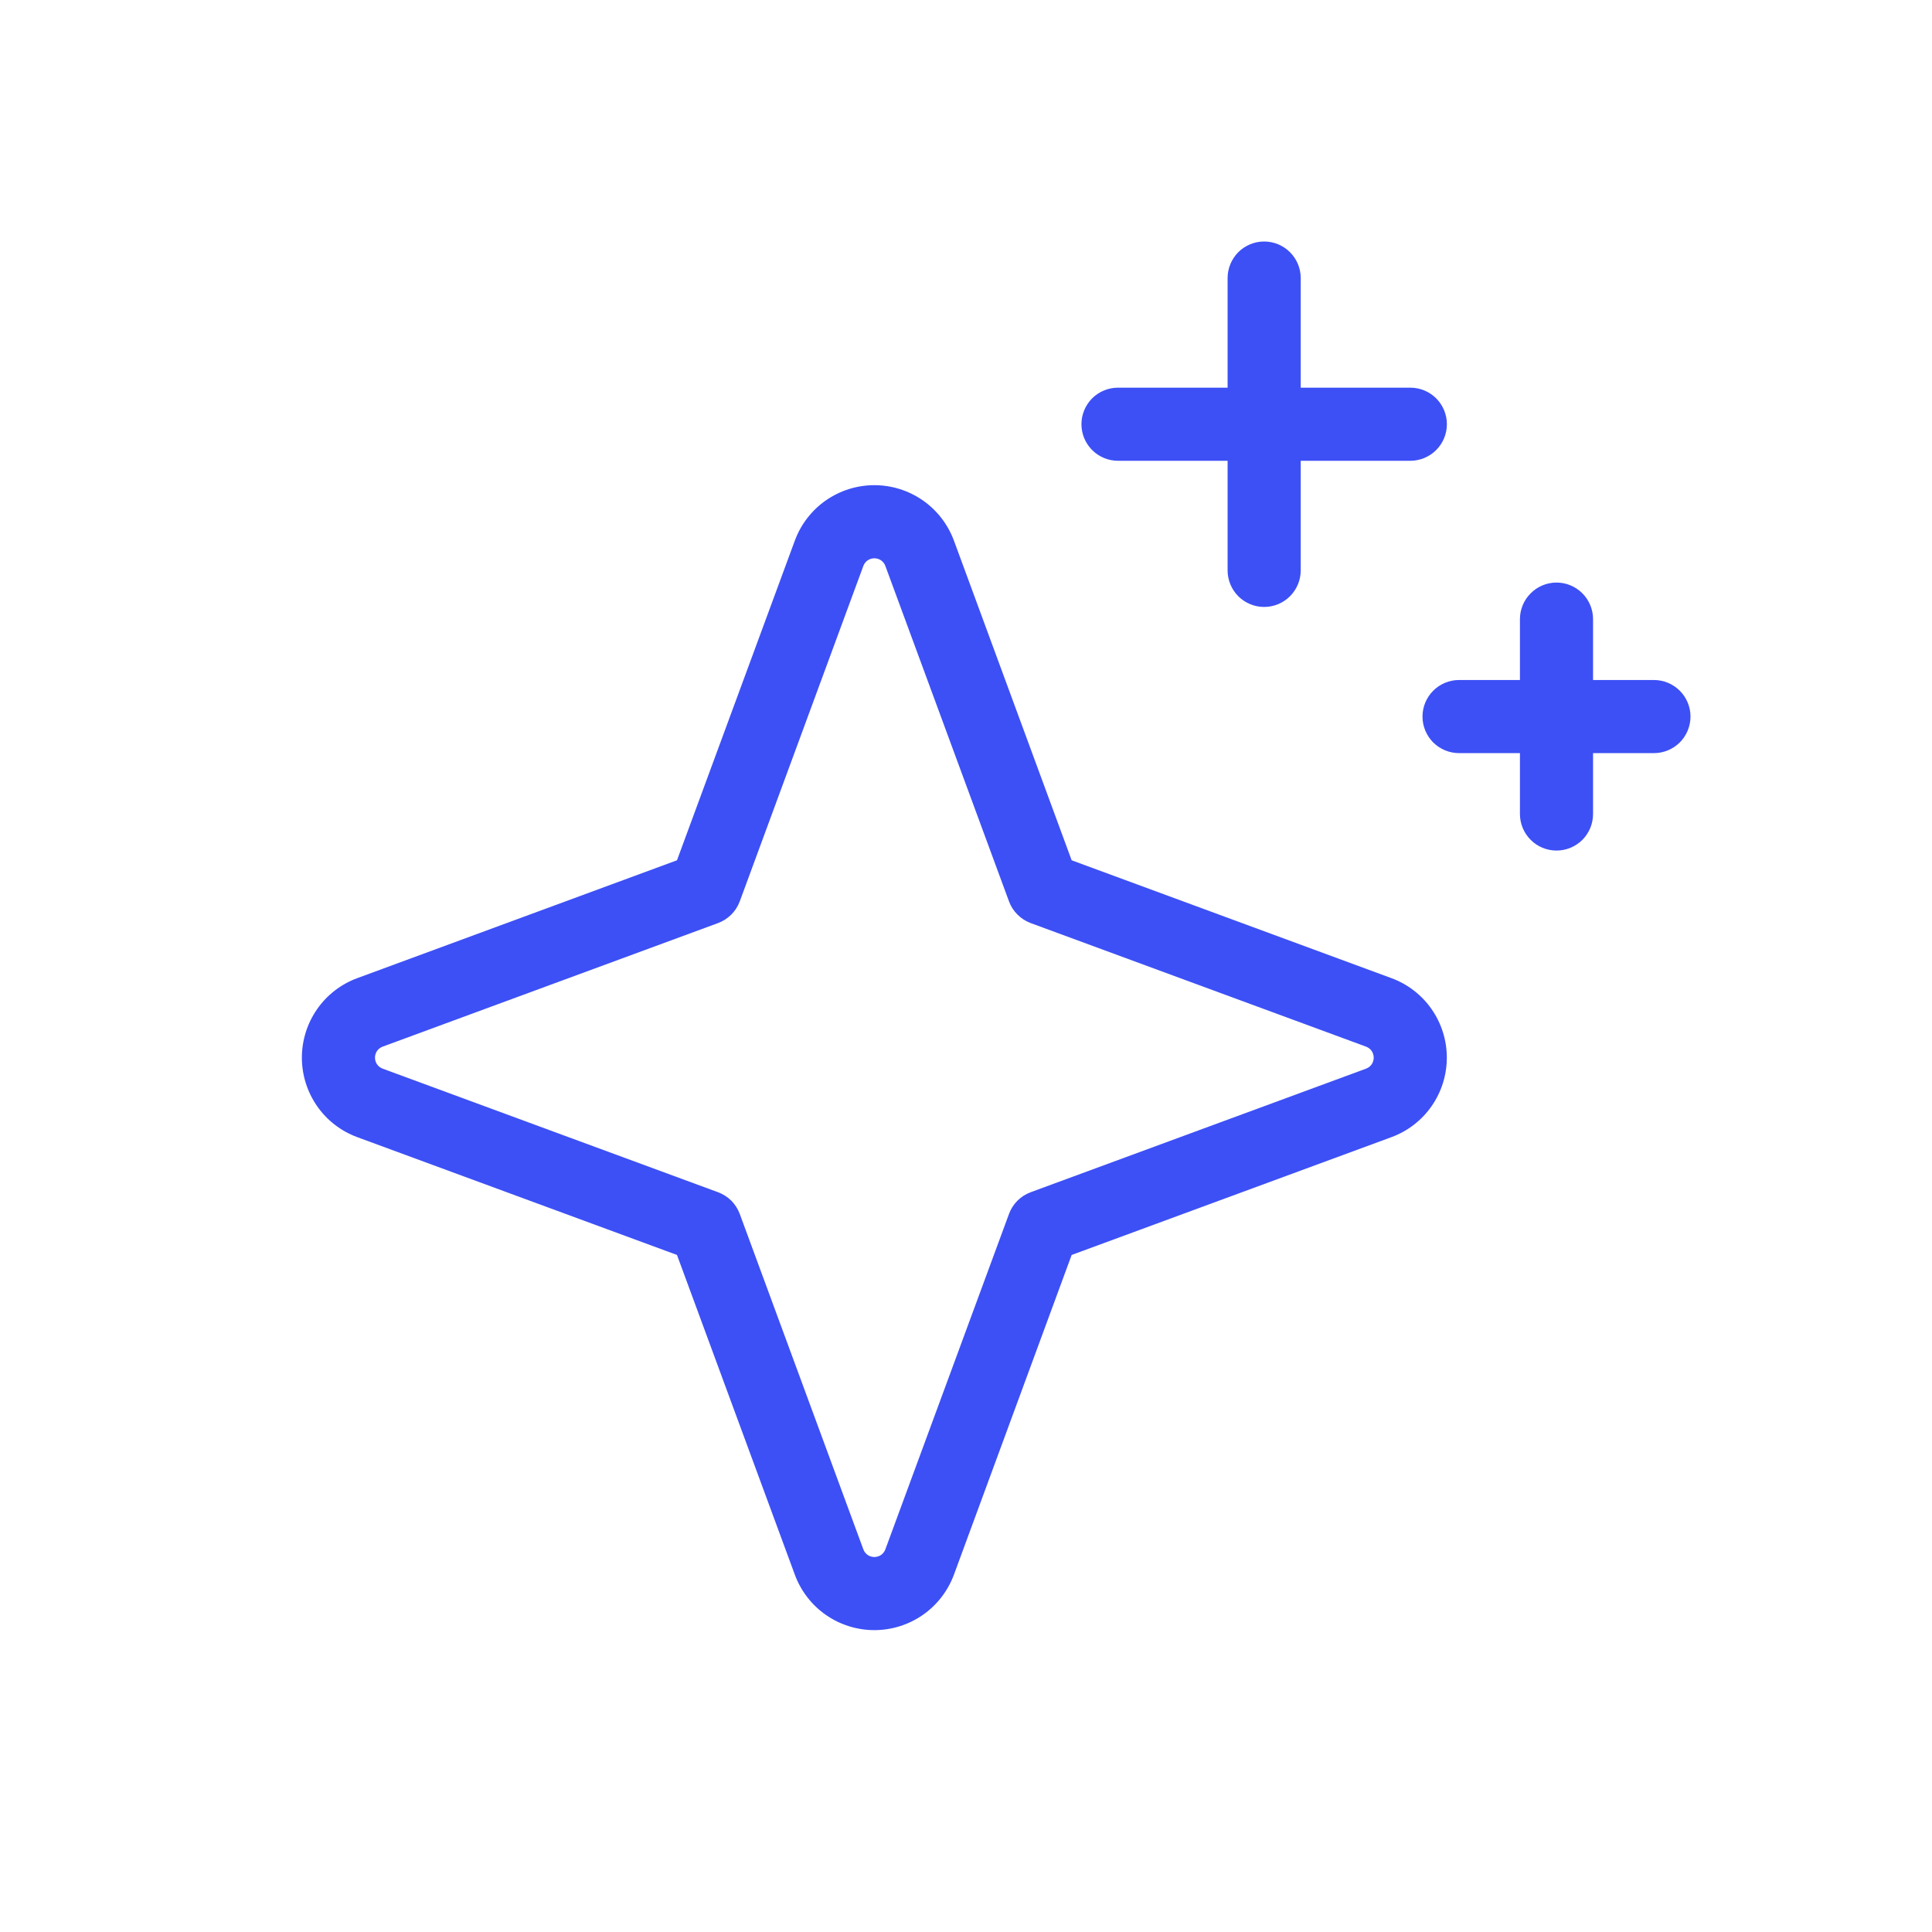
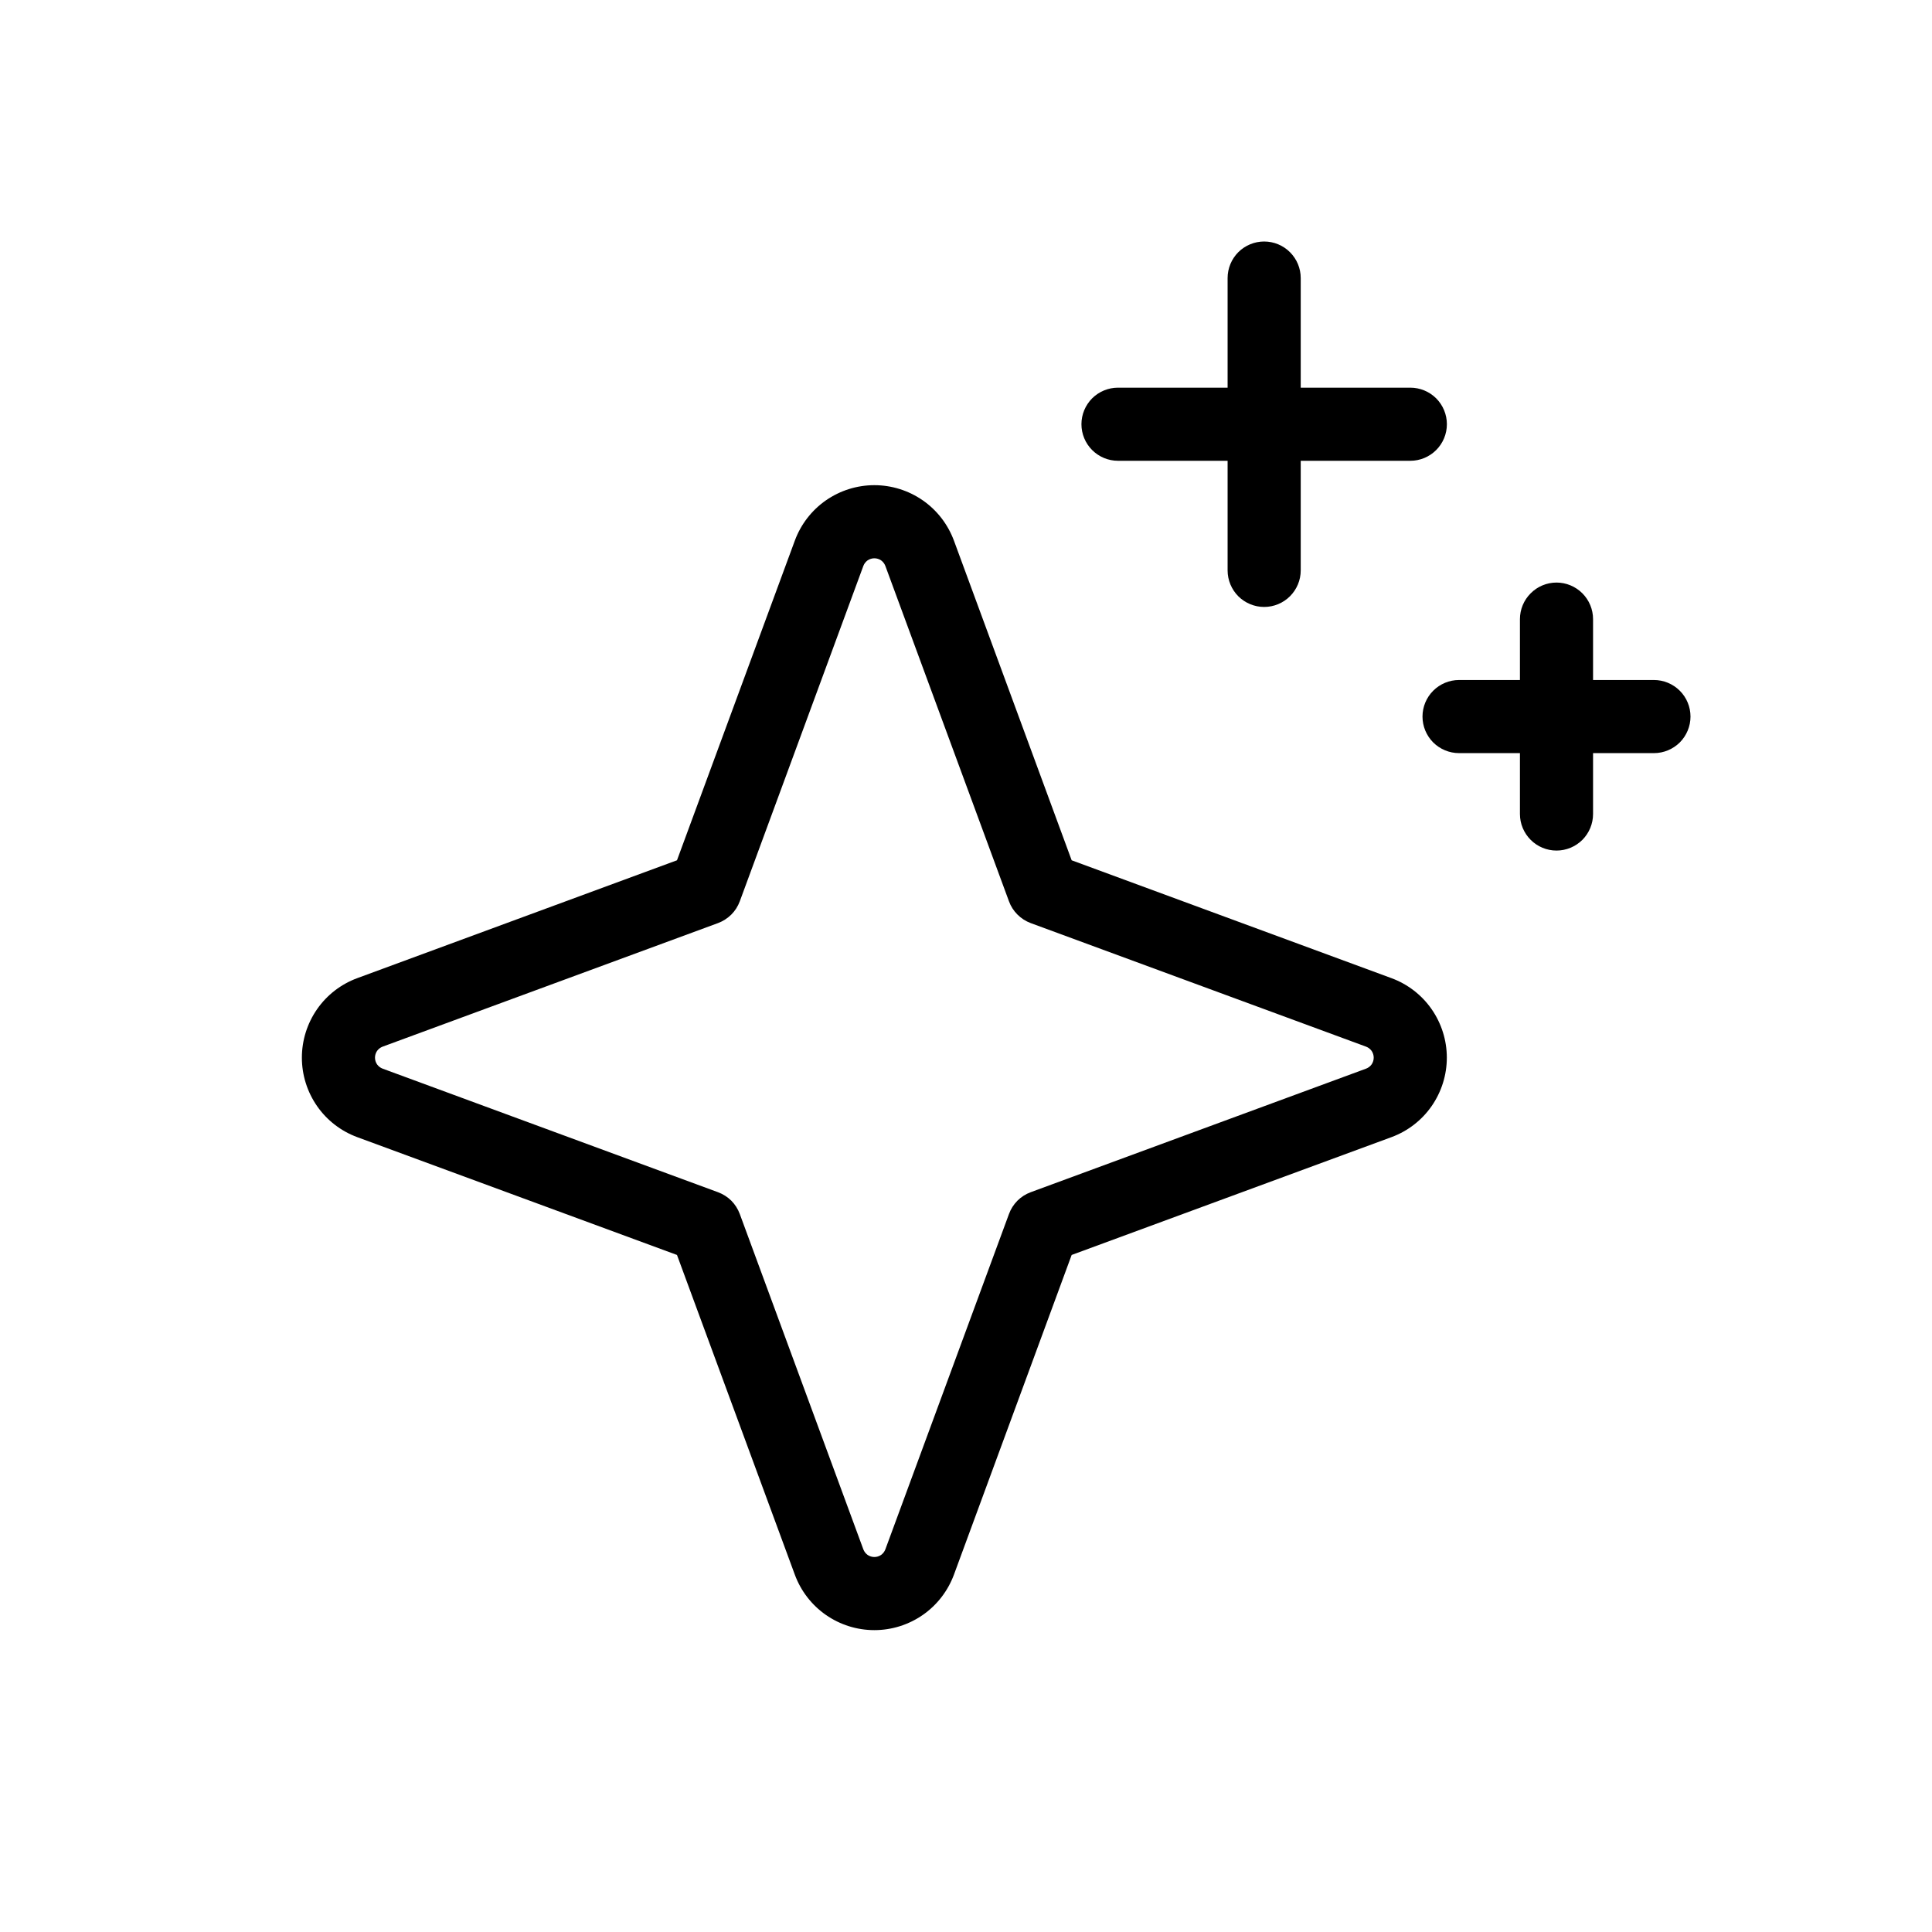
<svg xmlns="http://www.w3.org/2000/svg" width="32" height="32" viewBox="0 0 32 32" fill="none">
-   <path d="M23.046 16.201L17.75 14.249L15.8 8.954C15.7 8.685 15.521 8.452 15.285 8.288C15.049 8.124 14.769 8.036 14.482 8.036C14.195 8.036 13.915 8.124 13.679 8.288C13.444 8.452 13.264 8.685 13.165 8.954L11.213 14.249L5.918 16.201C5.649 16.3 5.416 16.479 5.252 16.715C5.088 16.951 5 17.231 5 17.518C5 17.805 5.088 18.085 5.252 18.321C5.416 18.557 5.649 18.736 5.918 18.835L11.213 20.786L13.165 26.082C13.264 26.351 13.444 26.584 13.679 26.748C13.915 26.912 14.195 27 14.482 27C14.769 27 15.049 26.912 15.285 26.748C15.521 26.584 15.7 26.351 15.8 26.082L17.75 20.786L23.046 18.835C23.315 18.736 23.548 18.557 23.712 18.321C23.876 18.085 23.964 17.805 23.964 17.518C23.964 17.231 23.876 16.951 23.712 16.715C23.548 16.479 23.315 16.3 23.046 16.201ZM22.627 17.7L17.071 19.747C16.988 19.778 16.914 19.825 16.852 19.887C16.79 19.95 16.742 20.024 16.712 20.107L14.664 25.663C14.65 25.7 14.625 25.732 14.593 25.755C14.56 25.777 14.522 25.789 14.482 25.789C14.443 25.789 14.404 25.777 14.371 25.755C14.339 25.732 14.314 25.7 14.3 25.663L12.253 20.107C12.222 20.024 12.175 19.95 12.113 19.887C12.05 19.825 11.976 19.778 11.893 19.747L6.337 17.7C6.3 17.686 6.268 17.661 6.245 17.629C6.223 17.596 6.211 17.558 6.211 17.518C6.211 17.478 6.223 17.44 6.245 17.407C6.268 17.375 6.3 17.35 6.337 17.336L11.893 15.289C11.976 15.258 12.05 15.21 12.113 15.148C12.175 15.086 12.222 15.012 12.253 14.929L14.3 9.373C14.314 9.336 14.339 9.304 14.371 9.281C14.404 9.259 14.443 9.247 14.482 9.247C14.522 9.247 14.56 9.259 14.593 9.281C14.625 9.304 14.65 9.336 14.664 9.373L16.712 14.929C16.742 15.012 16.79 15.086 16.852 15.148C16.914 15.21 16.988 15.258 17.071 15.289L22.627 17.336C22.664 17.35 22.696 17.375 22.719 17.407C22.741 17.44 22.753 17.478 22.753 17.518C22.753 17.558 22.741 17.596 22.719 17.629C22.696 17.661 22.664 17.686 22.627 17.7ZM17.912 7.026C17.912 6.866 17.976 6.712 18.089 6.598C18.203 6.485 18.357 6.421 18.517 6.421H20.333V4.605C20.333 4.445 20.397 4.291 20.51 4.177C20.624 4.064 20.778 4 20.938 4C21.099 4 21.253 4.064 21.366 4.177C21.48 4.291 21.544 4.445 21.544 4.605V6.421H23.36C23.52 6.421 23.674 6.485 23.788 6.598C23.901 6.712 23.965 6.866 23.965 7.026C23.965 7.187 23.901 7.341 23.788 7.454C23.674 7.568 23.52 7.632 23.36 7.632H21.544V9.448C21.544 9.608 21.48 9.762 21.366 9.876C21.253 9.989 21.099 10.053 20.938 10.053C20.778 10.053 20.624 9.989 20.51 9.876C20.397 9.762 20.333 9.608 20.333 9.448V7.632H18.517C18.357 7.632 18.203 7.568 18.089 7.454C17.976 7.341 17.912 7.187 17.912 7.026ZM28 11.869C28 12.029 27.936 12.183 27.823 12.297C27.709 12.41 27.555 12.474 27.395 12.474H26.386V13.483C26.386 13.643 26.322 13.797 26.209 13.911C26.095 14.024 25.941 14.088 25.781 14.088C25.62 14.088 25.466 14.024 25.353 13.911C25.239 13.797 25.175 13.643 25.175 13.483V12.474H24.166C24.006 12.474 23.852 12.41 23.738 12.297C23.625 12.183 23.561 12.029 23.561 11.869C23.561 11.708 23.625 11.554 23.738 11.441C23.852 11.327 24.006 11.263 24.166 11.263H25.175V10.255C25.175 10.094 25.239 9.94 25.353 9.827C25.466 9.713 25.62 9.649 25.781 9.649C25.941 9.649 26.095 9.713 26.209 9.827C26.322 9.94 26.386 10.094 26.386 10.255V11.263H27.395C27.555 11.263 27.709 11.327 27.823 11.441C27.936 11.554 28 11.708 28 11.869Z" fill="#3D50F5" />
+   <path d="M23.046 16.201L17.75 14.249L15.8 8.954C15.7 8.685 15.521 8.452 15.285 8.288C15.049 8.124 14.769 8.036 14.482 8.036C14.195 8.036 13.915 8.124 13.679 8.288C13.444 8.452 13.264 8.685 13.165 8.954L11.213 14.249L5.918 16.201C5.649 16.3 5.416 16.479 5.252 16.715C5.088 16.951 5 17.231 5 17.518C5 17.805 5.088 18.085 5.252 18.321C5.416 18.557 5.649 18.736 5.918 18.835L11.213 20.786L13.165 26.082C13.264 26.351 13.444 26.584 13.679 26.748C13.915 26.912 14.195 27 14.482 27C14.769 27 15.049 26.912 15.285 26.748C15.521 26.584 15.7 26.351 15.8 26.082L17.75 20.786L23.046 18.835C23.315 18.736 23.548 18.557 23.712 18.321C23.876 18.085 23.964 17.805 23.964 17.518C23.964 17.231 23.876 16.951 23.712 16.715C23.548 16.479 23.315 16.3 23.046 16.201ZM22.627 17.7L17.071 19.747C16.988 19.778 16.914 19.825 16.852 19.887C16.79 19.95 16.742 20.024 16.712 20.107L14.664 25.663C14.65 25.7 14.625 25.732 14.593 25.755C14.56 25.777 14.522 25.789 14.482 25.789C14.443 25.789 14.404 25.777 14.371 25.755C14.339 25.732 14.314 25.7 14.3 25.663L12.253 20.107C12.222 20.024 12.175 19.95 12.113 19.887C12.05 19.825 11.976 19.778 11.893 19.747L6.337 17.7C6.3 17.686 6.268 17.661 6.245 17.629C6.223 17.596 6.211 17.558 6.211 17.518C6.211 17.478 6.223 17.44 6.245 17.407C6.268 17.375 6.3 17.35 6.337 17.336L11.893 15.289C11.976 15.258 12.05 15.21 12.113 15.148C12.175 15.086 12.222 15.012 12.253 14.929L14.3 9.373C14.314 9.336 14.339 9.304 14.371 9.281C14.404 9.259 14.443 9.247 14.482 9.247C14.522 9.247 14.56 9.259 14.593 9.281C14.625 9.304 14.65 9.336 14.664 9.373L16.712 14.929C16.742 15.012 16.79 15.086 16.852 15.148C16.914 15.21 16.988 15.258 17.071 15.289L22.627 17.336C22.664 17.35 22.696 17.375 22.719 17.407C22.741 17.44 22.753 17.478 22.753 17.518C22.753 17.558 22.741 17.596 22.719 17.629C22.696 17.661 22.664 17.686 22.627 17.7ZM17.912 7.026C17.912 6.866 17.976 6.712 18.089 6.598C18.203 6.485 18.357 6.421 18.517 6.421H20.333V4.605C20.333 4.445 20.397 4.291 20.51 4.177C20.624 4.064 20.778 4 20.938 4C21.099 4 21.253 4.064 21.366 4.177C21.48 4.291 21.544 4.445 21.544 4.605V6.421H23.36C23.52 6.421 23.674 6.485 23.788 6.598C23.901 6.712 23.965 6.866 23.965 7.026C23.965 7.187 23.901 7.341 23.788 7.454C23.674 7.568 23.52 7.632 23.36 7.632H21.544V9.448C21.544 9.608 21.48 9.762 21.366 9.876C21.253 9.989 21.099 10.053 20.938 10.053C20.778 10.053 20.624 9.989 20.51 9.876C20.397 9.762 20.333 9.608 20.333 9.448V7.632H18.517C18.357 7.632 18.203 7.568 18.089 7.454C17.976 7.341 17.912 7.187 17.912 7.026ZM28 11.869C28 12.029 27.936 12.183 27.823 12.297C27.709 12.41 27.555 12.474 27.395 12.474H26.386V13.483C26.386 13.643 26.322 13.797 26.209 13.911C26.095 14.024 25.941 14.088 25.781 14.088C25.62 14.088 25.466 14.024 25.353 13.911C25.239 13.797 25.175 13.643 25.175 13.483V12.474H24.166C24.006 12.474 23.852 12.41 23.738 12.297C23.625 12.183 23.561 12.029 23.561 11.869C23.561 11.708 23.625 11.554 23.738 11.441C23.852 11.327 24.006 11.263 24.166 11.263H25.175V10.255C25.175 10.094 25.239 9.94 25.353 9.827C25.466 9.713 25.62 9.649 25.781 9.649C25.941 9.649 26.095 9.713 26.209 9.827C26.322 9.94 26.386 10.094 26.386 10.255V11.263H27.395C27.555 11.263 27.709 11.327 27.823 11.441C27.936 11.554 28 11.708 28 11.869Z" fill="currentColor" />
</svg>
